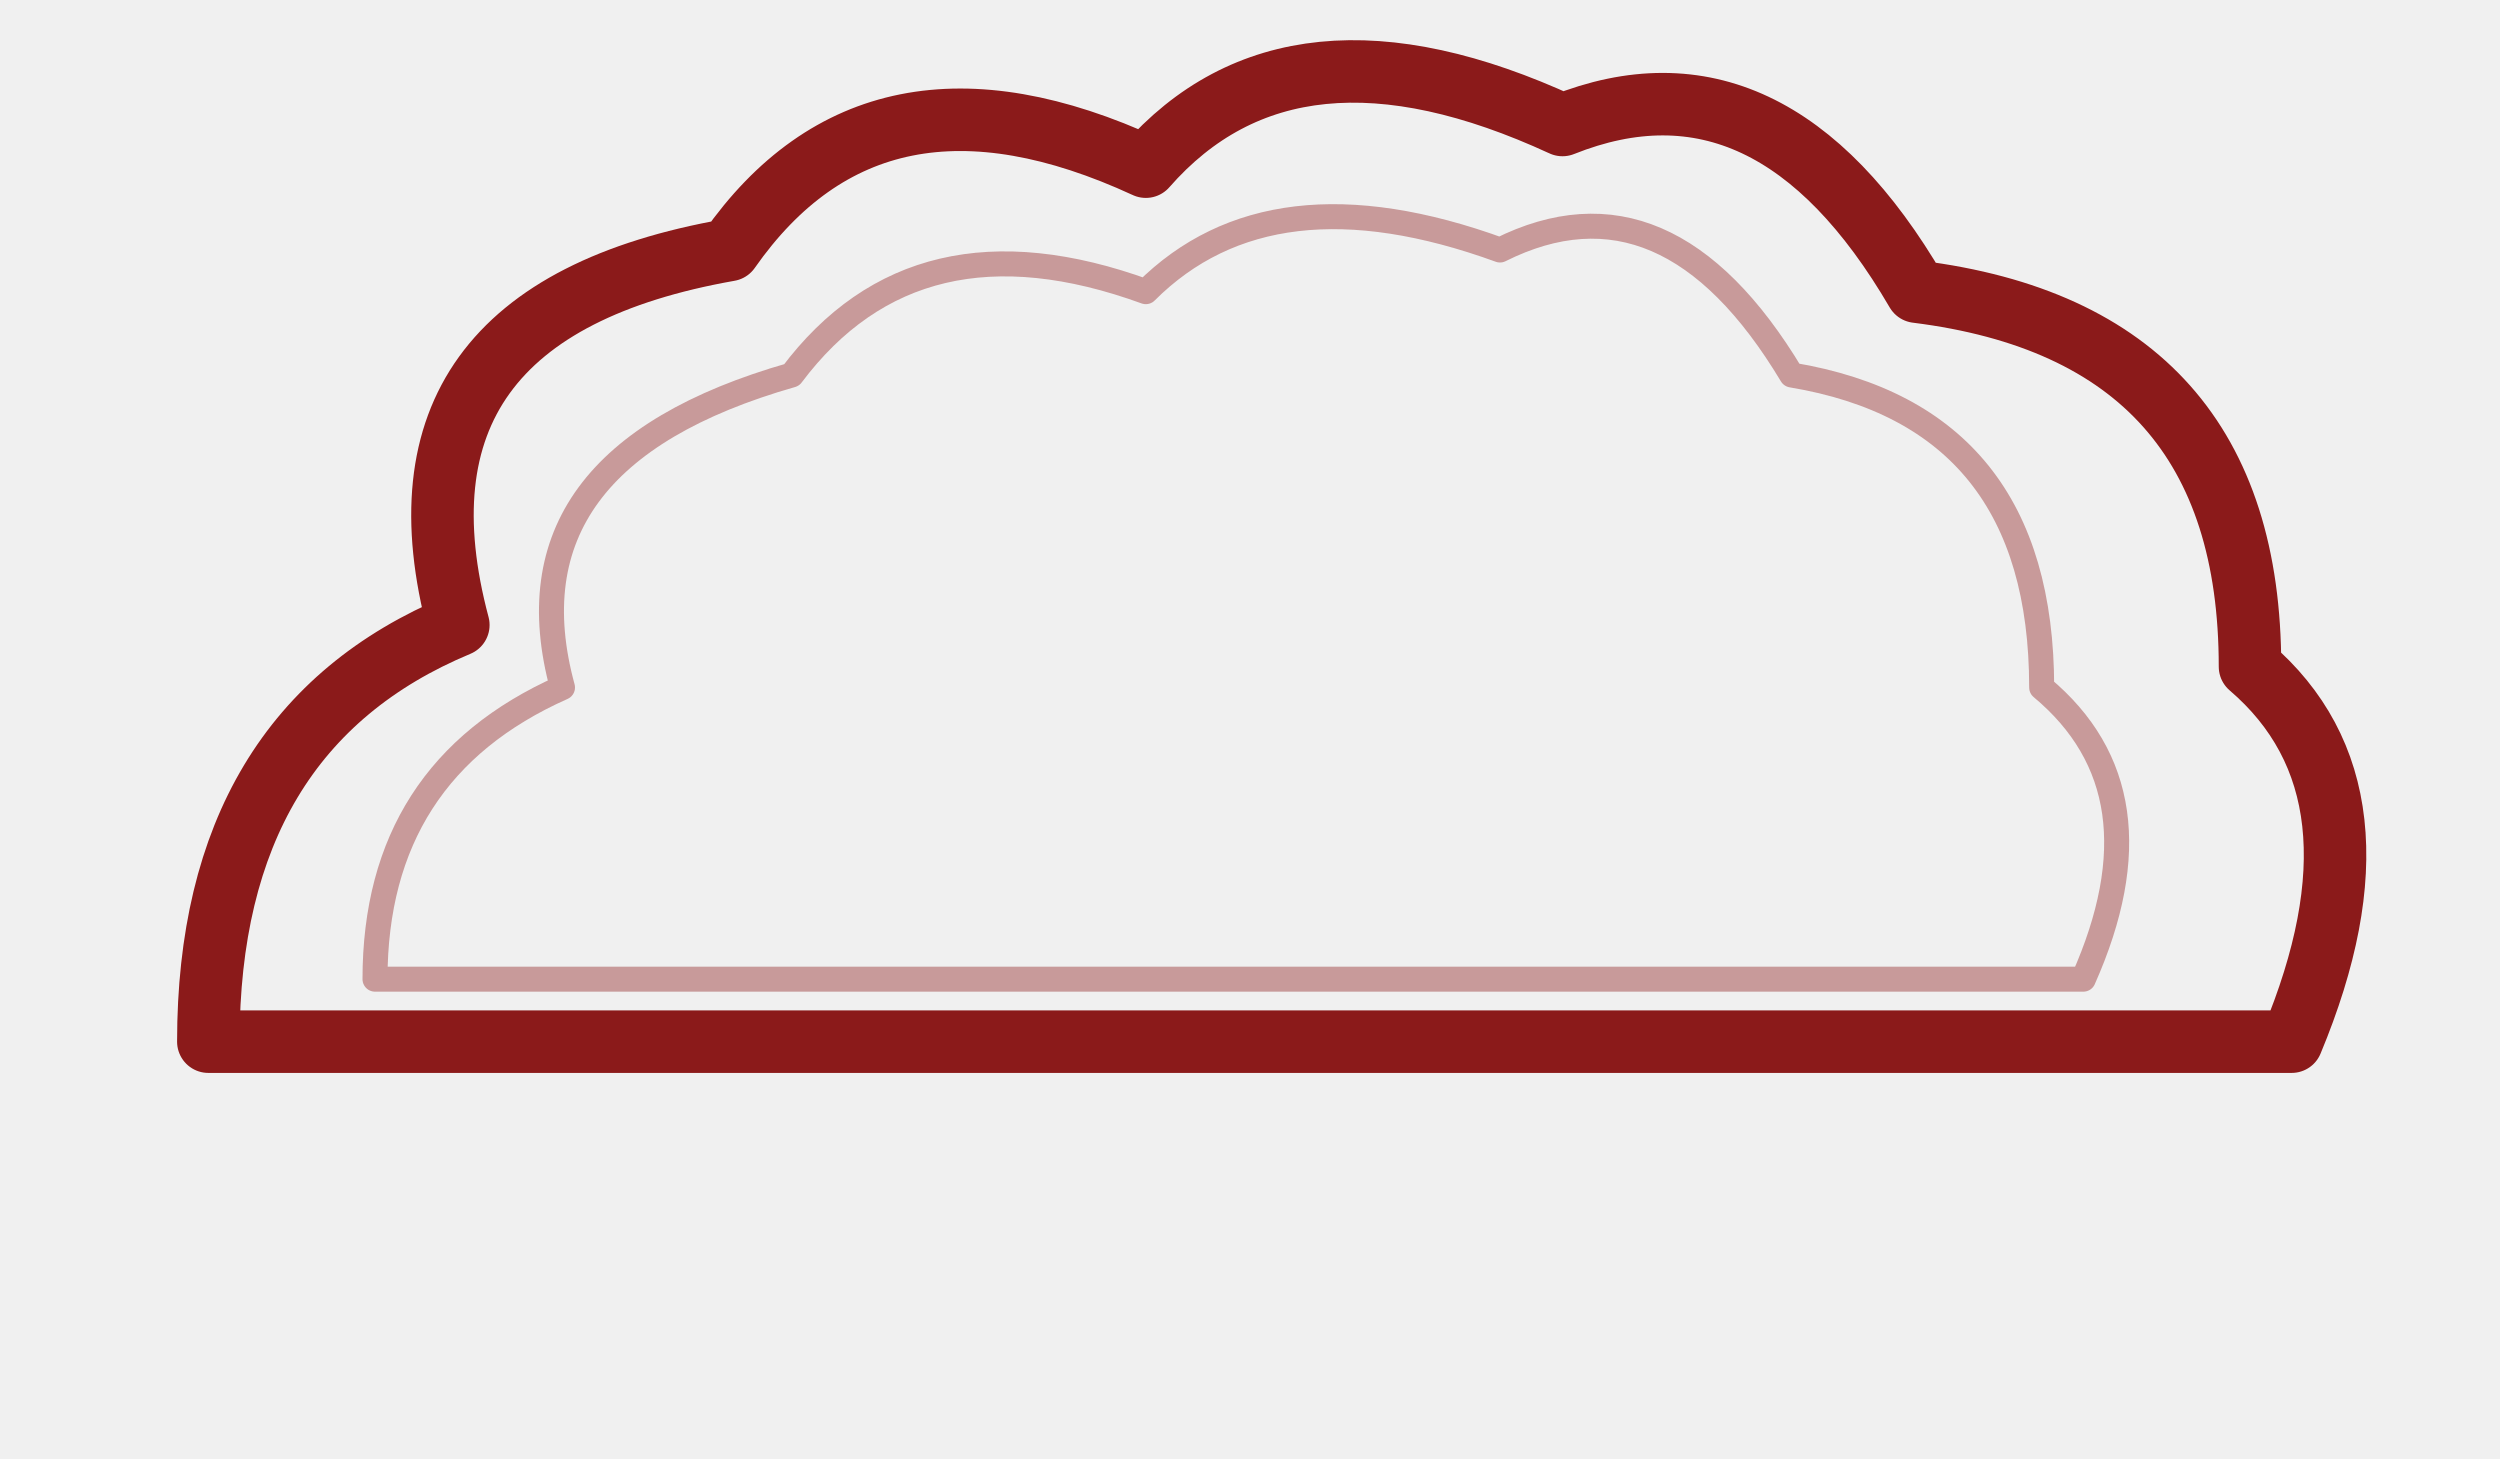
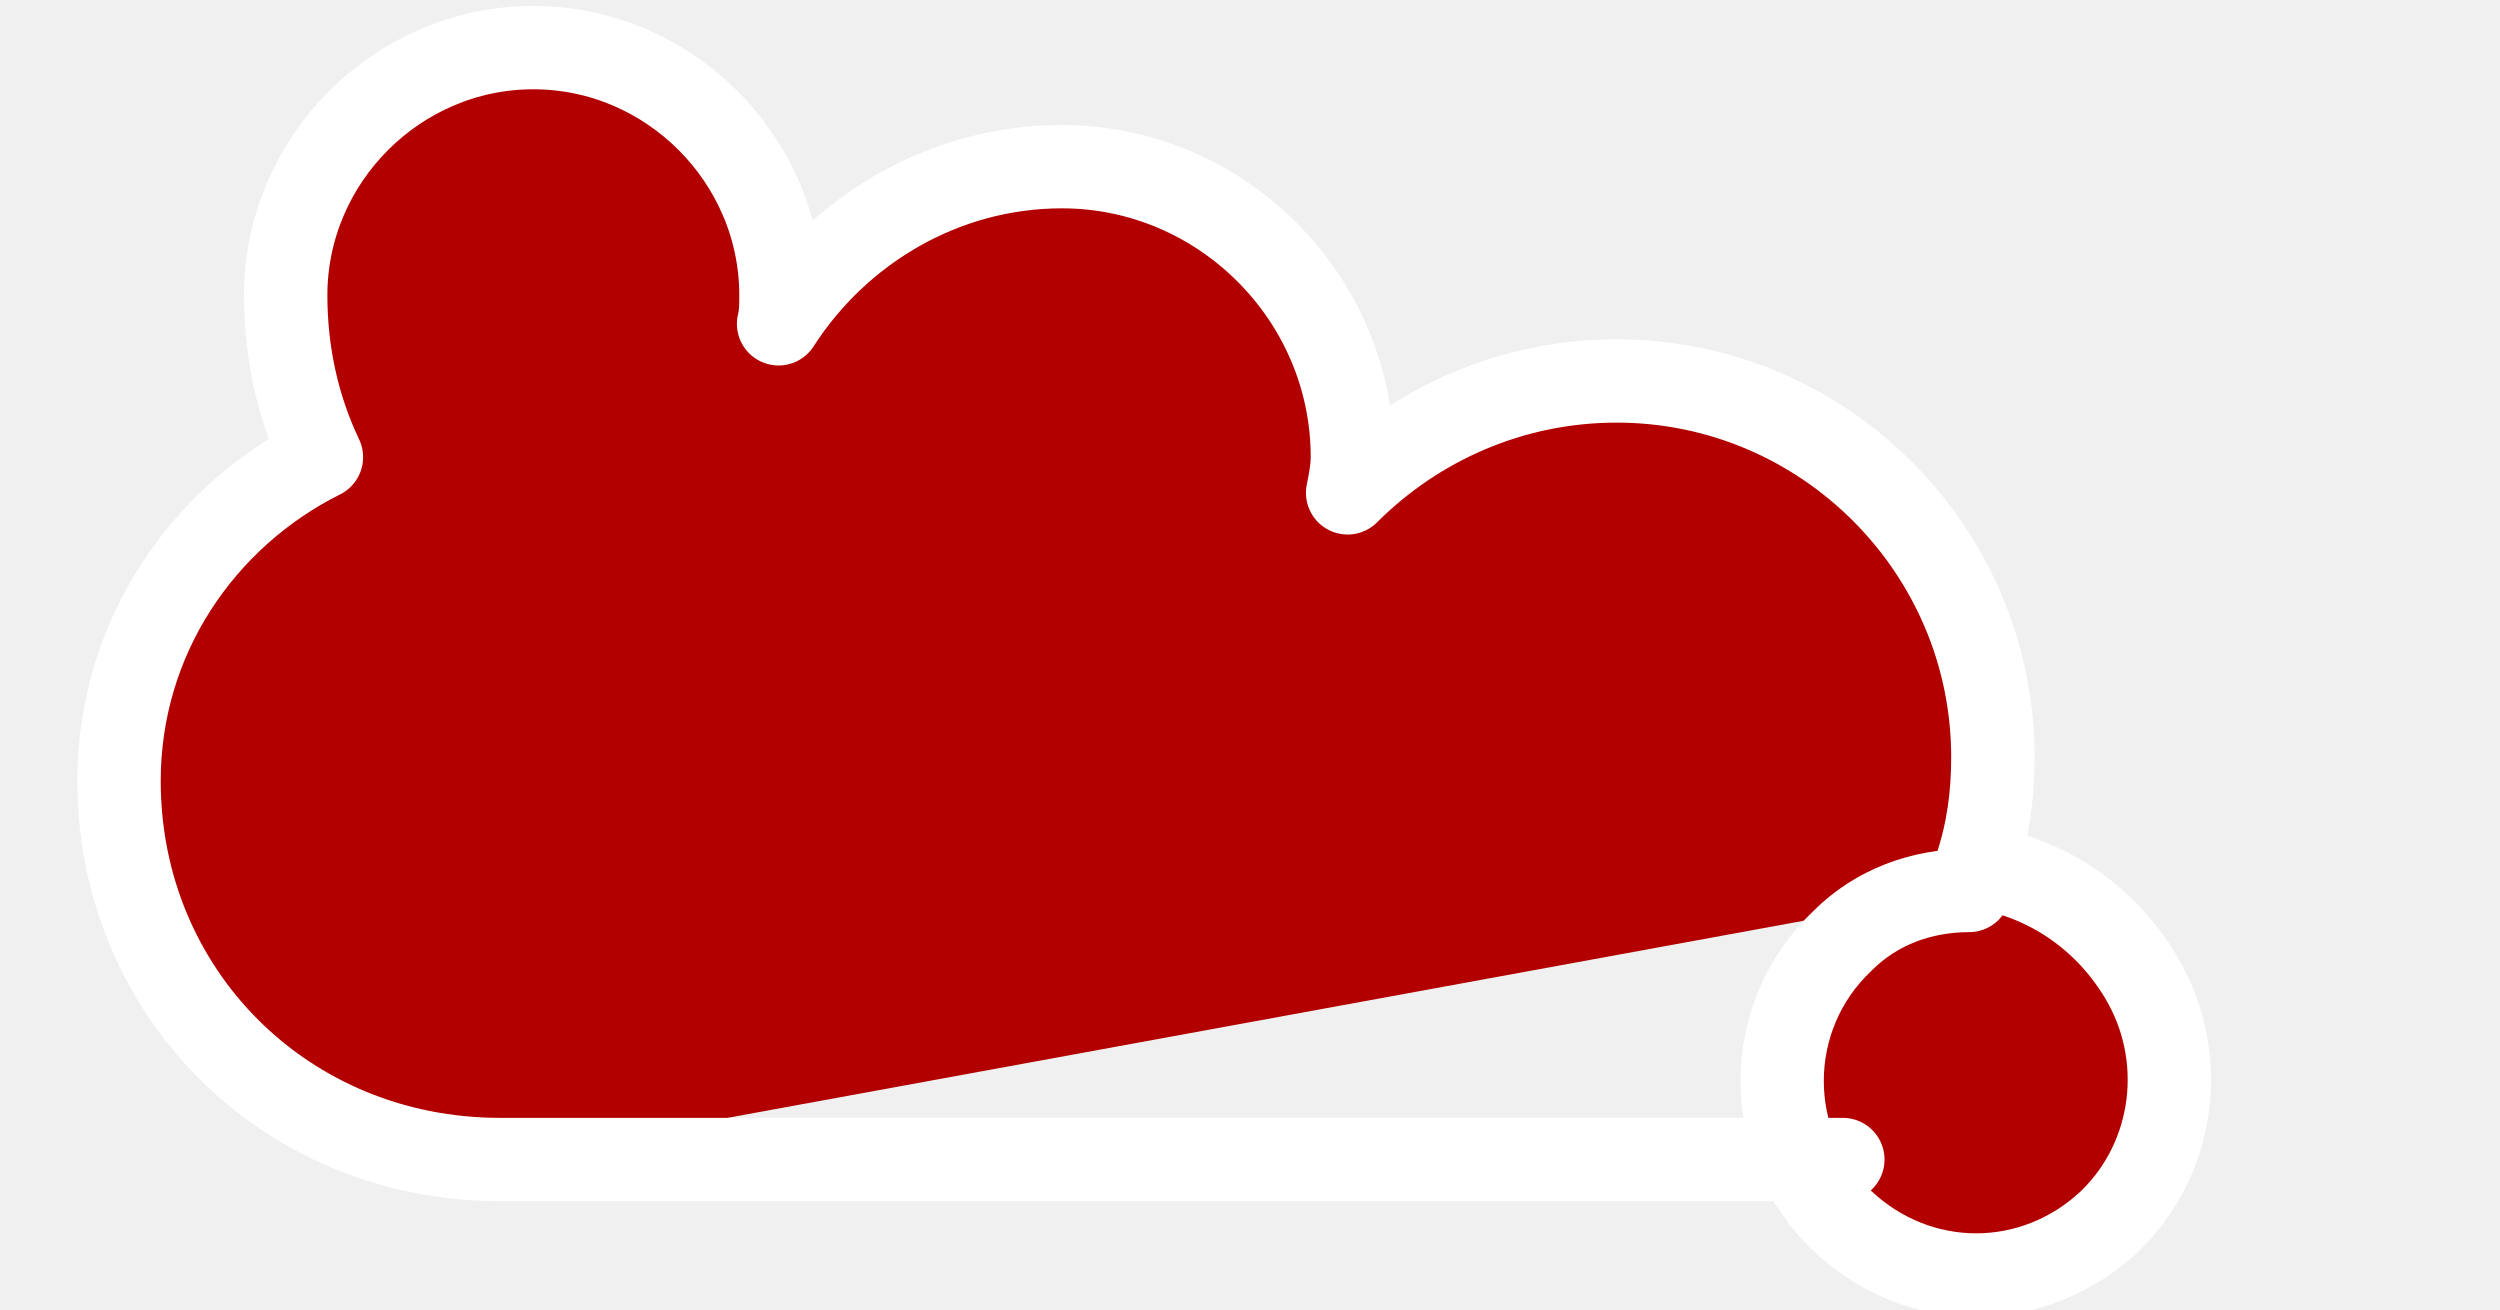
- <svg xmlns="http://www.w3.org/2000/svg" viewBox="0 0 120 70">
-   <path d="M10,50 Q10,35 22,30 Q18,15 35,12 Q42,2 55,8 Q62,0 75,6 Q85,2 92,14 Q108,16 108,32 Q115,38 110,50 Z" fill="none" stroke="#8b1a1a" stroke-width="3" stroke-linejoin="round" stroke-linecap="round" />
-   <path d="M18,47 Q18,37 27,33 Q24,22 38,18 Q44,10 55,14 Q61,8 72,12 Q80,8 86,18 Q98,20 98,33 Q104,38 100,47 Z" fill="none" stroke="#8b1a1a" stroke-width="1.2" stroke-linejoin="round" opacity="0.4" />
+ <svg xmlns="http://www.w3.org/2000/svg" viewBox="0 0 105 55">
+   <g transform="translate(2, 2)">
+     <path d="M 19,46.7          C 10,46.7 3,39.7 3,30.8          C 3,24.8 6.5,19.7 11.5,17.2          C 10.5,15.1 10,12.8 10,10.4          C 10,4.7 14.7,0 20.4,0          C 26.1,0 30.8,4.7 30.8,10.4          C 30.8,10.8 30.8,11.2 30.7,11.6          C 33.2,7.7 37.6,5 42.6,5          C 49.3,5 54.8,10.5 54.8,17.2          C 54.8,17.7 54.7,18.2 54.6,18.7          C 57.5,15.8 61.5,14 65.9,14          C 74.6,14 81.7,21.1 81.7,29.8          C 81.7,31.4 81.5,32.9 81,34.4          C 83.9,34.8 86.4,36.5 87.9,39          C 89.9,42.3 89.4,46.6 86.6,49.3          C 83.4,52.3 78.6,52.3 75.4,49.3          C 72,46.1 72,40.7 75.4,37.5          C 76.8,36.1 78.7,35.4 80.7,35.4          M 19,46.7 L 75.4,46.7" fill="#b20000" stroke="#ffffff" stroke-width="3.5" stroke-linejoin="round" stroke-linecap="round" />
+   </g>
</svg>
